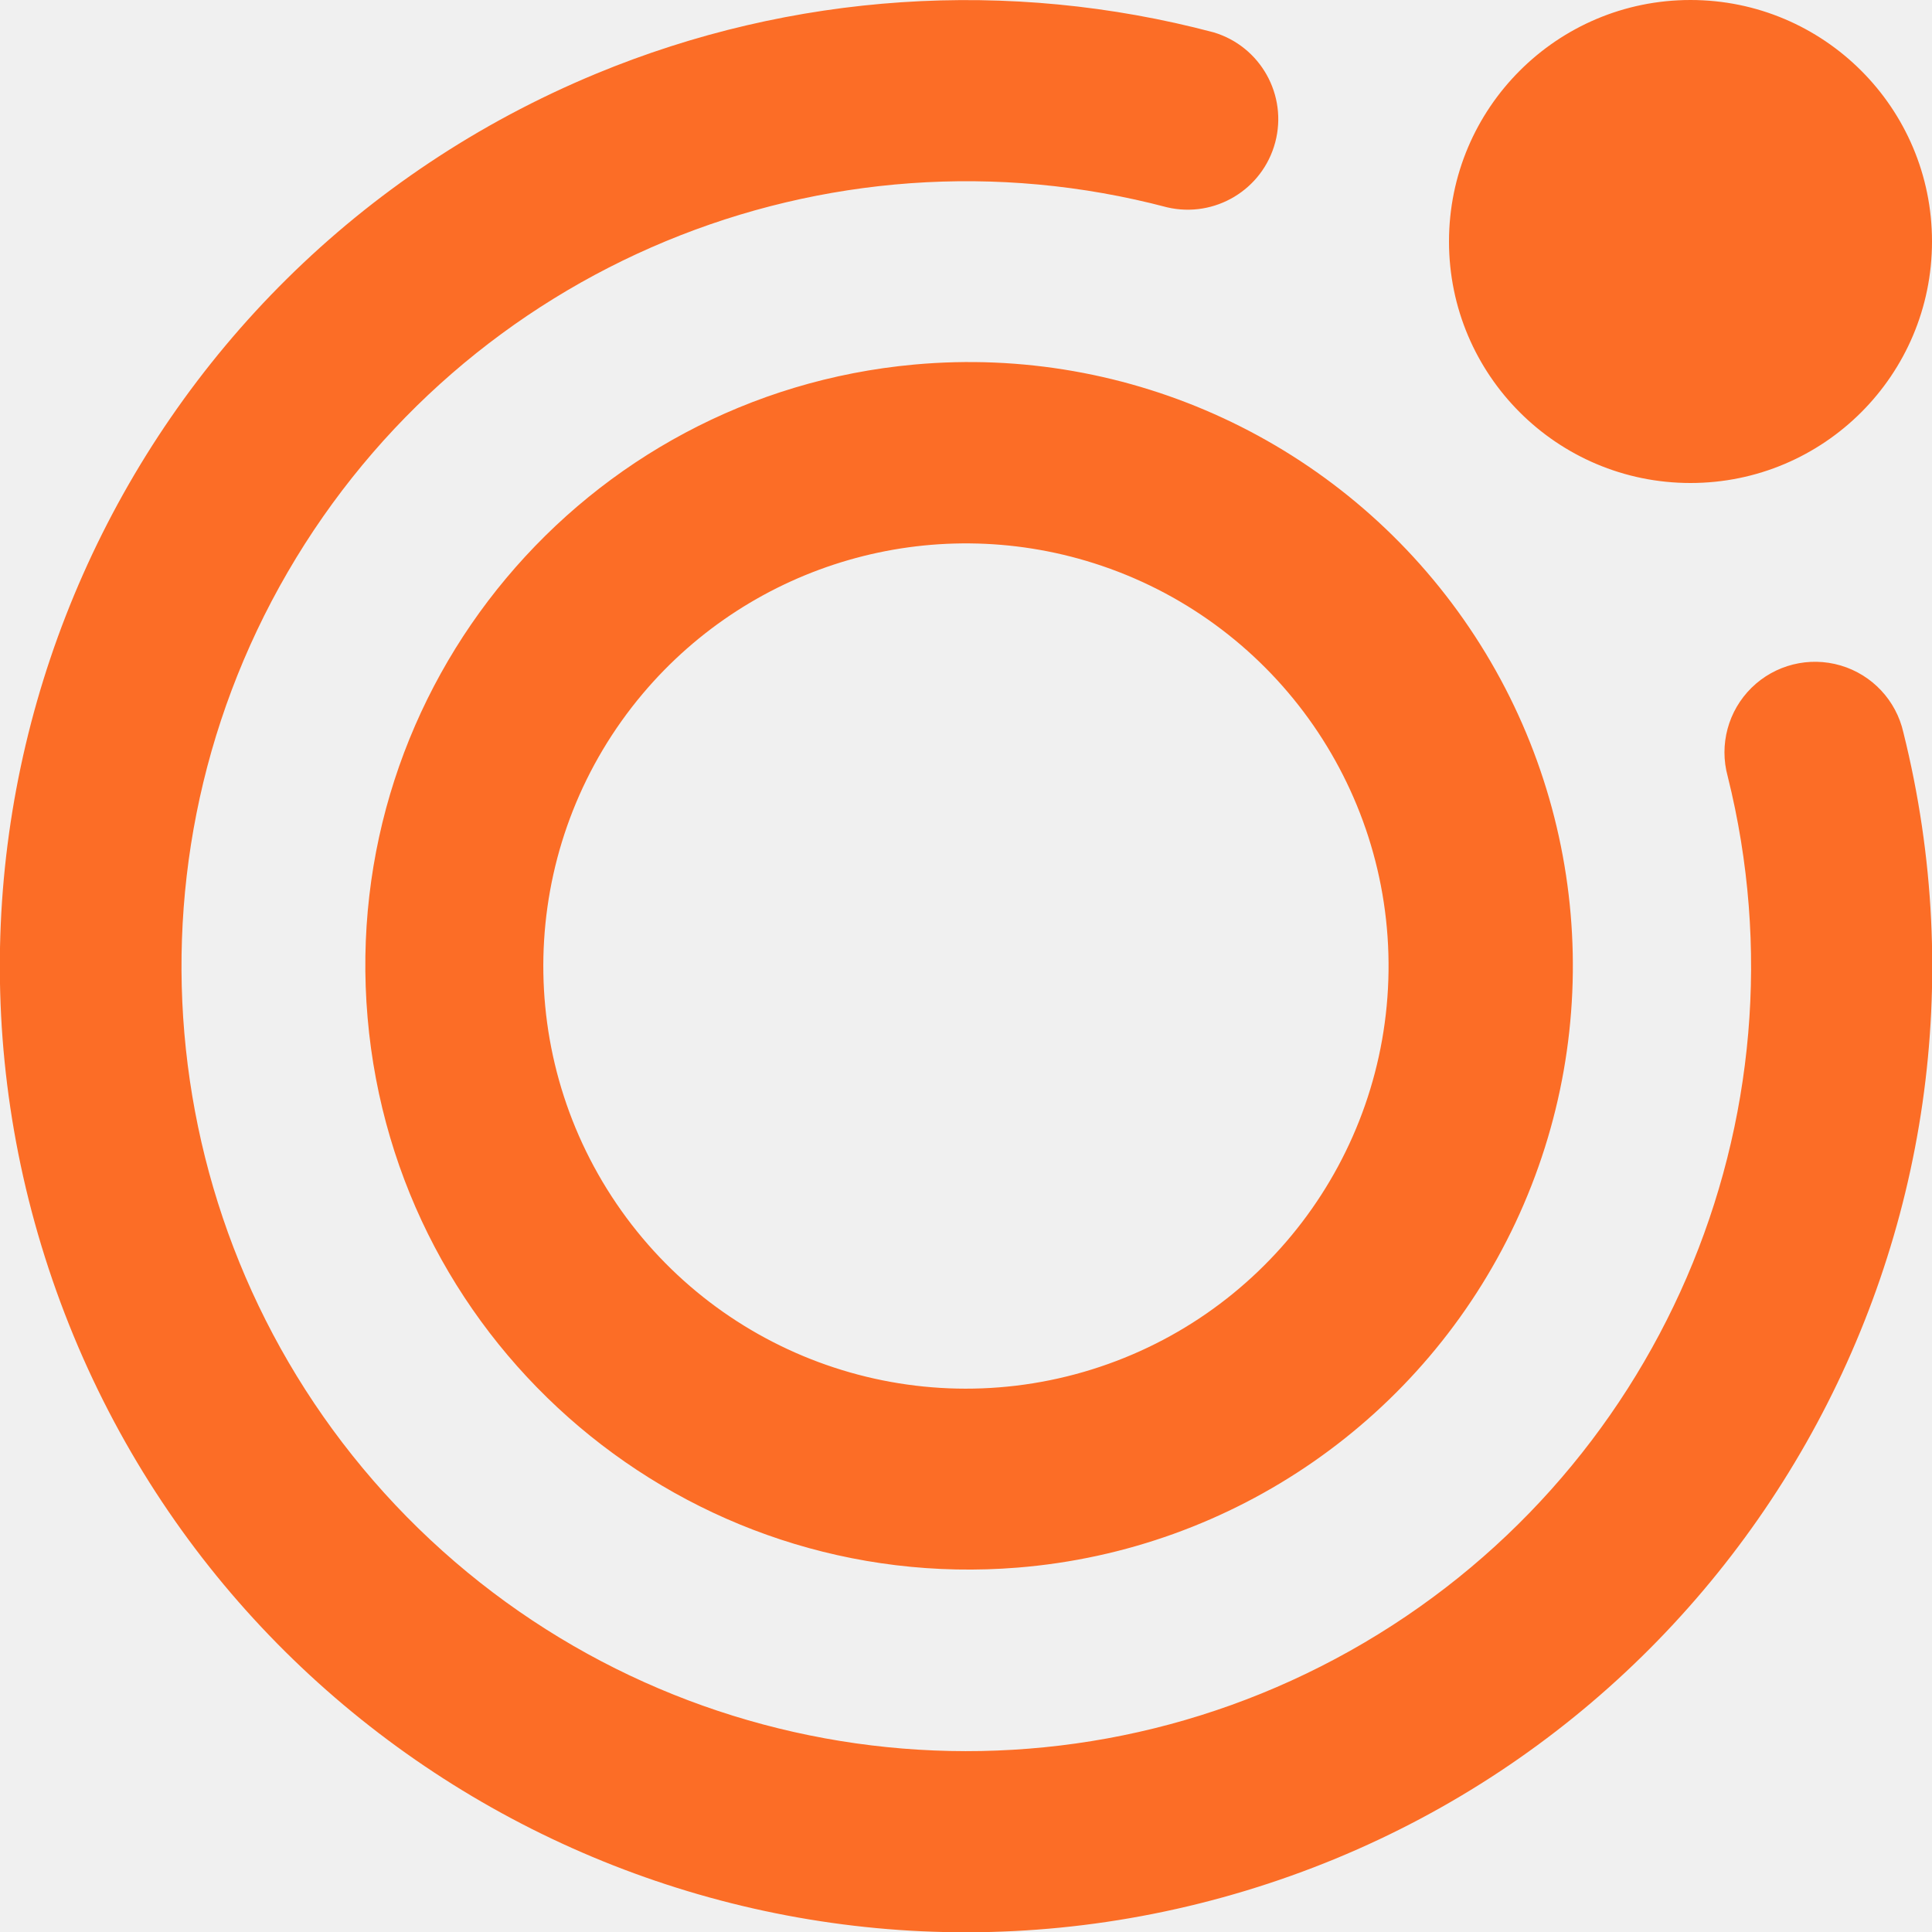
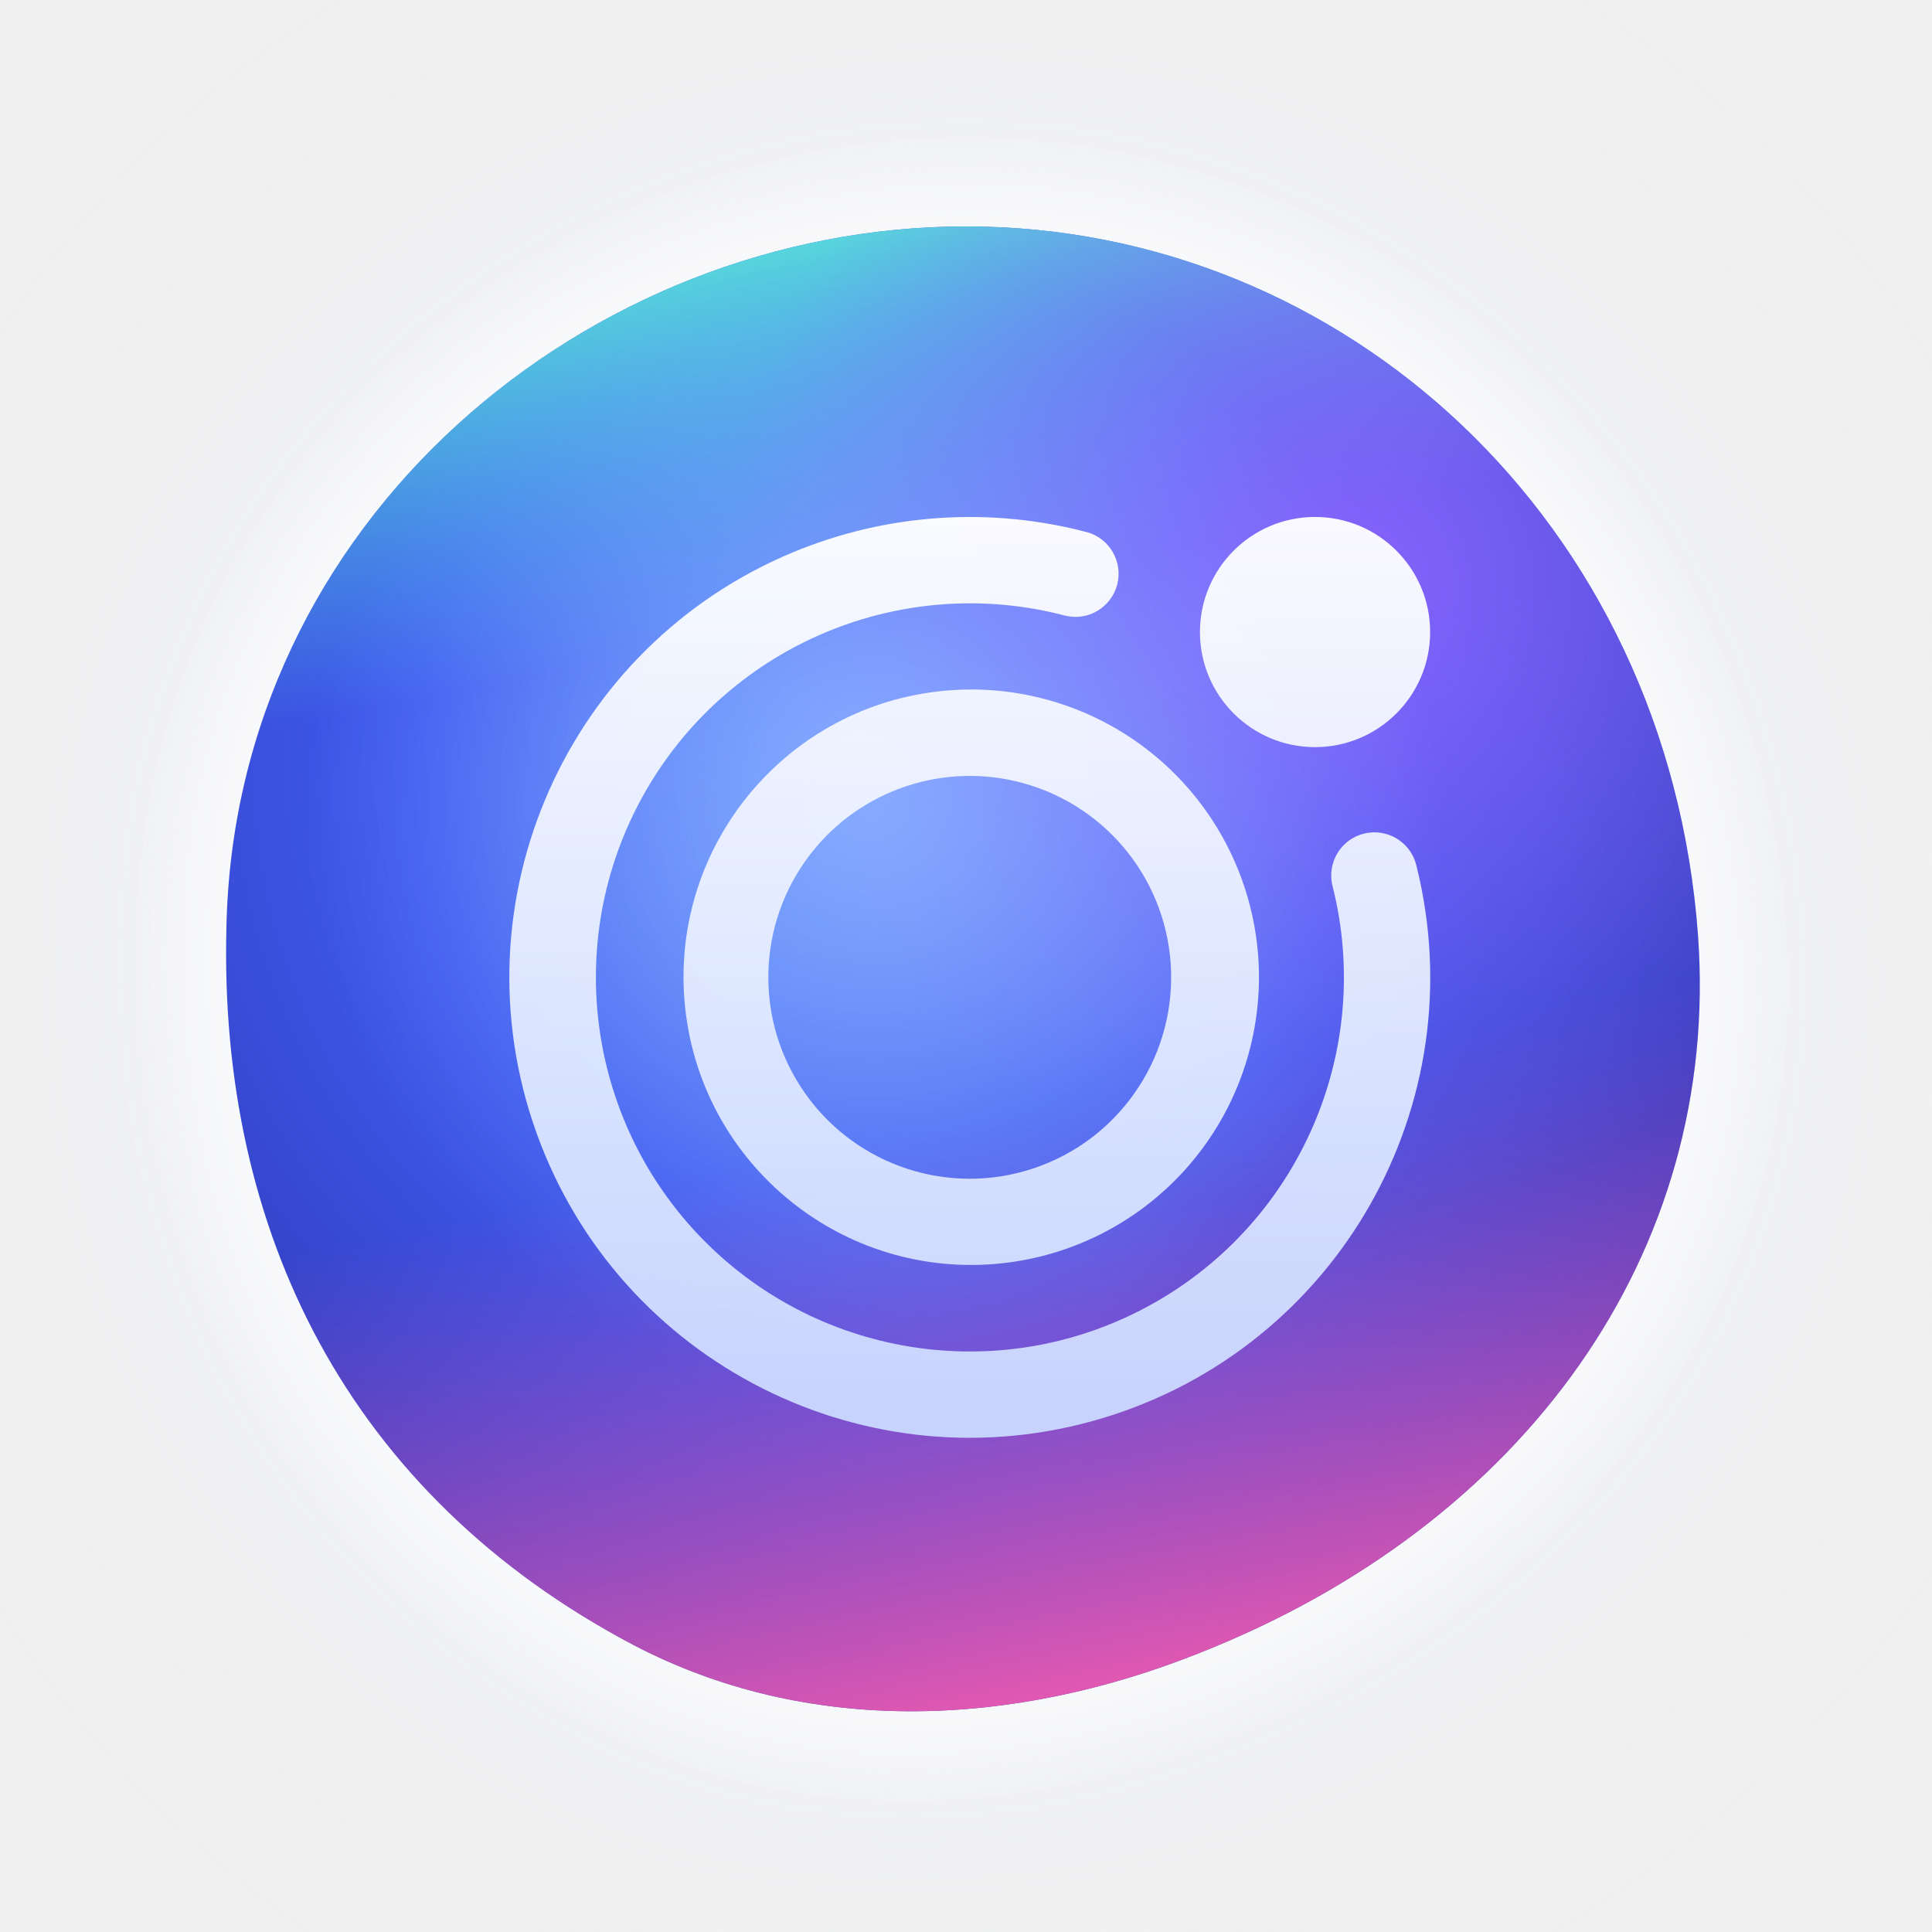
- <svg xmlns="http://www.w3.org/2000/svg" width="96" height="96" viewBox="0 0 16 16" role="img" aria-label="GitLab Orbit">
-   <path d="M4.938.61a8 8 0 0 1 5.113-.342.75.75 0 0 1-.385 1.449 6.502 6.502 0 0 0-6.297 10.845 6.5 6.5 0 0 0 10.939-6.133.75.75 0 1 1 1.455-.363A8 8 0 1 1 4.938.61Zm2.634 2.409a5 5 0 1 1 .858 9.963 5 5 0 0 1-.858-9.963Zm1.486 1.645a3.501 3.501 0 0 0-3.736 1.082 3.5 3.5 0 1 0 3.736-1.082ZM14 0a2 2 0 1 1 0 4 2 2 0 0 1 0-4Z" fill="#FC6D26" />
+ <svg xmlns="http://www.w3.org/2000/svg" width="512" height="512" viewBox="0 0 512 512" role="img" aria-label="GitLab Orbit">
+   <defs>
+     <radialGradient id="base" cx="44%" cy="36%" r="74%">
+       <stop offset="0%" stop-color="#6A98FF" />
+       <stop offset="42%" stop-color="#3F5BF0" />
+       <stop offset="100%" stop-color="#2B2FA6" />
+     </radialGradient>
+     <linearGradient id="hue" x1="38%" y1="0%" x2="58%" y2="100%">
+       <stop offset="0%" stop-color="#5BE6DA" stop-opacity="0.95" />
+       <stop offset="26%" stop-color="#4FC9E8" stop-opacity="0" />
+       <stop offset="60%" stop-color="#C24FCB" stop-opacity="0" />
+       <stop offset="100%" stop-color="#EF5BB0" stop-opacity="0.97" />
+     </linearGradient>
+     <radialGradient id="purple" cx="76%" cy="24%" r="42%">
+       <stop offset="0%" stop-color="#9466FF" stop-opacity="0.85" />
+       <stop offset="100%" stop-color="#9466FF" stop-opacity="0" />
+     </radialGradient>
+     <radialGradient id="coreglow" cx="44%" cy="40%" r="38%">
+       <stop offset="0%" stop-color="#9CC2FF" stop-opacity="0.55" />
+       <stop offset="100%" stop-color="#9CC2FF" stop-opacity="0" />
+     </radialGradient>
+     <linearGradient id="glyphFill" x1="0" y1="0" x2="0" y2="1">
+       <stop offset="0%" stop-color="#FFFFFF" />
+       <stop offset="100%" stop-color="#C9D8FF" />
+     </linearGradient>
+     <filter id="halo" x="-50%" y="-50%" width="200%" height="200%">
+       <feGaussianBlur stdDeviation="9" />
+     </filter>
+     <filter id="haloSoft" x="-60%" y="-60%" width="220%" height="220%">
+       <feGaussianBlur stdDeviation="30" />
+     </filter>
+     <path id="blob" d="M256 60 C356 60 442 138 450 248 C456 332 404 404 318 438 C268 458 214 460 168 436 C92 396 58 326 60 246 C62 138 156 60 256 60 Z" />
+   </defs>
+   <use href="#blob" fill="#EAF1FF" opacity="0.30" filter="url(#haloSoft)" transform="translate(256 255) scale(1.16) translate(-256 -255)" />
+   <use href="#blob" fill="#FFFFFF" opacity="0.60" filter="url(#halo)" transform="translate(256 255) scale(1.075) translate(-256 -255)" />
+   <use href="#blob" fill="url(#base)" />
+   <use href="#blob" fill="url(#hue)" />
+   <use href="#blob" fill="url(#purple)" />
+   <use href="#blob" fill="url(#coreglow)" />
+   <g transform="translate(135 137) scale(15.25)" fill="url(#glyphFill)" opacity="0.96">
+     <path d="M4.938.61a8 8 0 0 1 5.113-.342.75.75 0 0 1-.385 1.449 6.502 6.502 0 0 0-6.297 10.845 6.5 6.5 0 0 0 10.939-6.133.75.75 0 1 1 1.455-.363A8 8 0 1 1 4.938.61Zm2.634 2.409a5 5 0 1 1 .858 9.963 5 5 0 0 1-.858-9.963Zm1.486 1.645a3.501 3.501 0 0 0-3.736 1.082 3.5 3.5 0 1 0 3.736-1.082ZM14 0a2 2 0 1 1 0 4 2 2 0 0 1 0-4Z" />
+   </g>
</svg>
